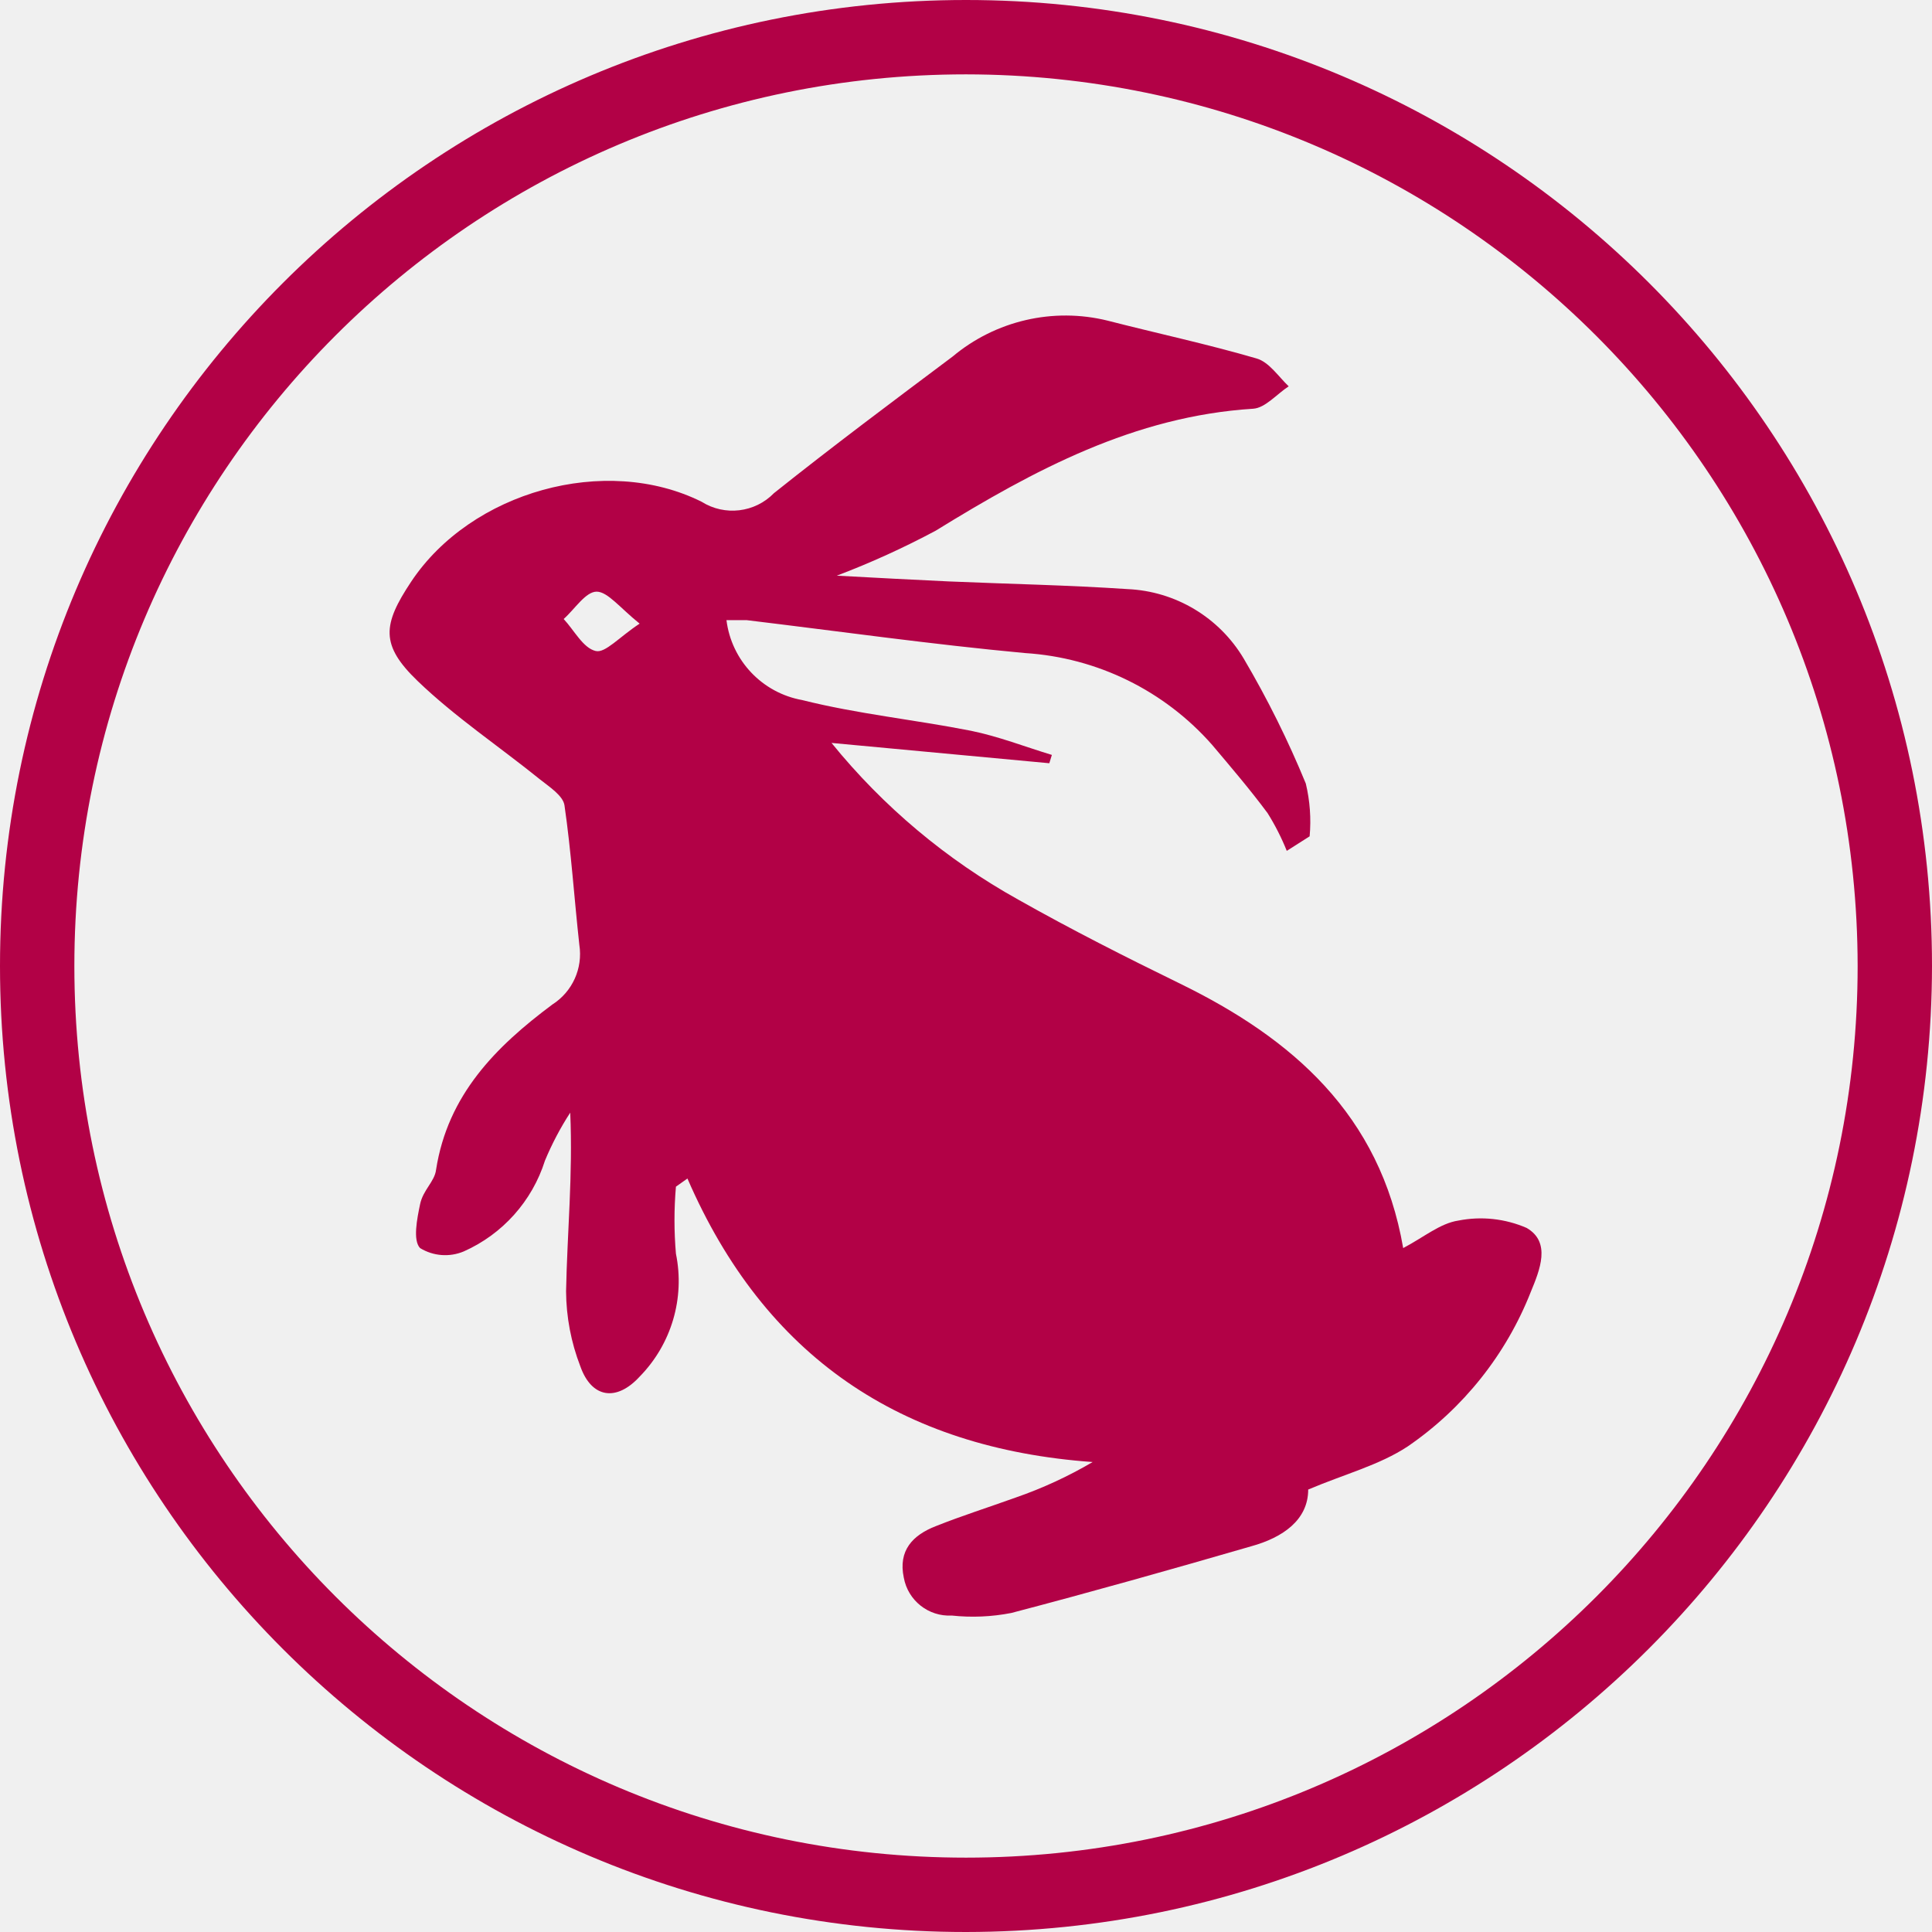
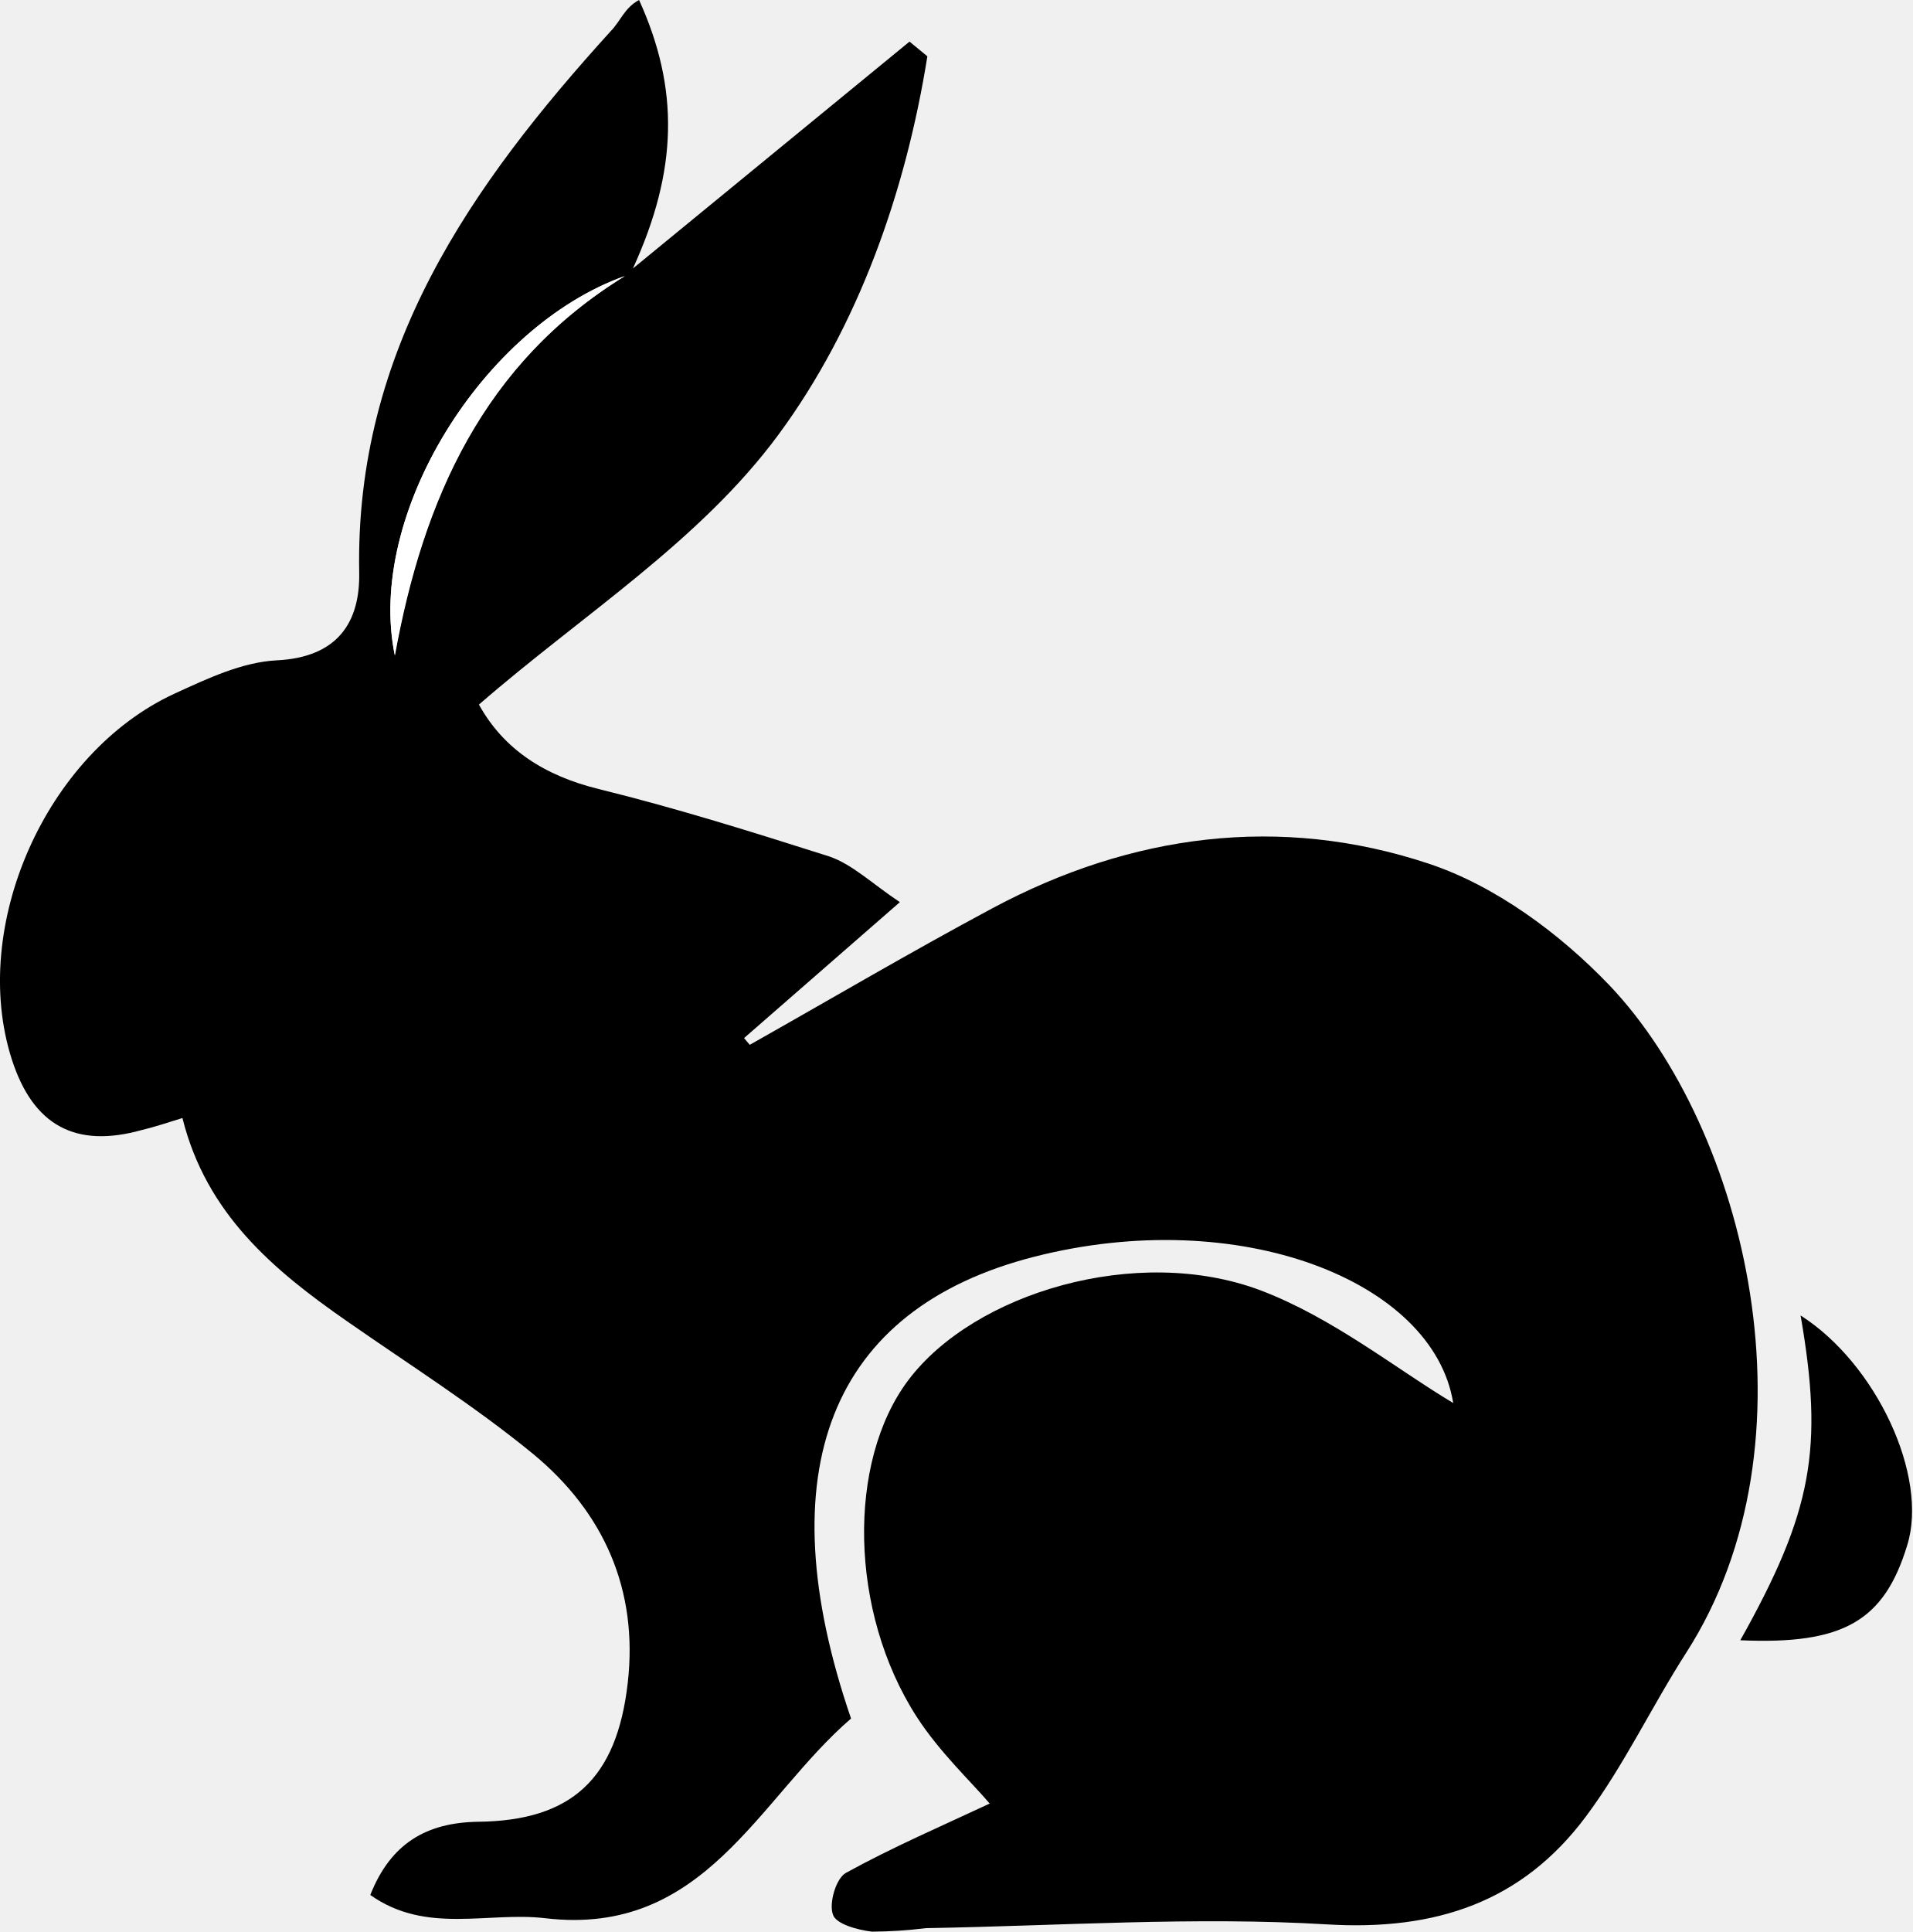
- <svg xmlns="http://www.w3.org/2000/svg" viewBox="0 0 120.82 120.82">
+ <svg xmlns="http://www.w3.org/2000/svg" viewBox="0 0 158.63 160.19">
  <defs>
-     <style>.cls-1{fill:#b20146;}</style>
+     <style>.cls-1{fill:#fff;}</style>
  </defs>
-   <g id="Layer_2" data-name="Layer 2">
-     <g id="Layer_1-2" data-name="Layer 1">
-       <g id="_04_rabbit" data-name="04_rabbit">
-         <path class="cls-1" d="M80.47,53.21a14.94,14.94,0,0,0-1.2-2.36C78.18,49.38,77,48,75.81,46.59A17,17,0,0,0,64.1,40.84c-5.82-.54-11.61-1.36-17.42-2.06-.34,0-.69,0-1.25,0a5.81,5.81,0,0,0,4.74,5c3.46.87,7,1.22,10.55,1.92,1.72.35,3.38,1,5.06,1.51l-.16.52L52,46.46a40.14,40.14,0,0,0,11.68,9.8c3.31,1.87,6.71,3.59,10.13,5.26,7,3.42,12.5,8.18,13.94,16.53,1.28-.67,2.31-1.55,3.45-1.72a7.21,7.21,0,0,1,4.27.46c1.54.89.83,2.62.26,4a21.08,21.08,0,0,1-7.69,9.66c-1.77,1.17-3.94,1.73-6.23,2.7,0,1.89-1.57,3-3.57,3.55-5,1.45-10,2.86-15,4.17a12.48,12.48,0,0,1-3.72.16,2.89,2.89,0,0,1-3-2.37c-.36-1.7.56-2.66,2-3.22,1.63-.65,3.31-1.18,5-1.79a26.75,26.75,0,0,0,4.81-2.22c-12-.86-20.51-6.59-25.34-17.73l-.72.51a24.39,24.39,0,0,0,0,4.19A8.53,8.53,0,0,1,40,86.09c-1.44,1.57-3,1.36-3.71-.65a13.24,13.24,0,0,1-.89-4.69c.07-3.64.43-7.27.26-11.17a18.75,18.75,0,0,0-1.58,3A9.27,9.27,0,0,1,29,78.26a3,3,0,0,1-2.73-.21c-.46-.48-.19-1.83,0-2.74s.91-1.41,1-2.16C28,68.47,31,65.46,34.54,62.82a3.74,3.74,0,0,0,1.69-3.73c-.32-2.91-.51-5.84-.93-8.73-.09-.6-.94-1.15-1.52-1.61-2.55-2.06-5.31-3.9-7.66-6.16s-2.19-3.53-.41-6.21c3.75-5.64,12.15-8,18.17-5a3.62,3.62,0,0,0,4.52-.54c3.66-2.92,7.42-5.73,11.17-8.54a11,11,0,0,1,9.69-2.25c3.11.8,6.25,1.47,9.33,2.37.78.23,1.37,1.14,2,1.74-.74.48-1.46,1.35-2.22,1.4-7.44.47-13.71,3.84-19.86,7.63A52.83,52.83,0,0,1,52.33,36c2.61.14,4.81.26,7,.36,3.73.16,7.46.23,11.18.48a8.91,8.91,0,0,1,7.27,4.35A61,61,0,0,1,81.66,49a10.2,10.2,0,0,1,.24,3.3ZM40,39C38.76,38,38,37,37.31,37s-1.37,1.1-2.06,1.71c.66.71,1.22,1.82,2,2C37.85,40.86,38.72,39.84,40,39Z" />
-         <path class="cls-1" d="M60.41,120.82a60.41,60.41,0,1,1,60.41-60.41A60.48,60.48,0,0,1,60.41,120.82Zm0-116.17a55.76,55.76,0,1,0,55.76,55.76A55.82,55.82,0,0,0,60.41,4.65Z" />
+   <g data-name="Layer 2">
+     <g data-name="Layer 1">
+       <g data-name="04_rabbit">
+         <path d="M39.72,58.42c2.05,3.71,5.43,5.89,9.92,7C56.08,67,62.44,69,68.74,71c1.94.65,3.57,2.26,5.89,3.8L61.71,86.07c.16.19.31.38.47.56,6.7-3.78,13.32-7.68,20.1-11.31,11.53-6.18,23.9-7.8,36.21-3.71,5.54,1.84,10.9,5.81,15,10.1,11.34,11.93,17.61,37.8,6.35,55.33-2.87,4.47-5.16,9.35-8.32,13.58-5.28,7.08-12.43,9.48-21.44,8.94-11-.66-22.19.12-33.29.31a37.67,37.67,0,0,1-4.47.29c-1.17-.13-3-.63-3.24-1.41-.35-.94.25-3,1.07-3.46,3.91-2.15,8-3.91,11.93-5.75-1.54-1.81-4.17-4.27-6.06-7.2-5.6-8.71-5.77-21.13-.71-27.88,5.46-7.28,19-11.31,29.21-7.48,6,2.27,11.25,6.51,16,9.35-1.64-10.15-17.77-16.46-34.74-12.13S63.55,122,70.58,142.49c-7.7,6.64-12.13,18.11-25.34,16.56-4.78-.57-9.89,1.36-14.53-1.93,1.69-4.28,4.66-6,8.92-6.07,7.78-.08,11.52-3.56,12.43-11.5.89-7.75-2-14.17-7.85-19-4.88-4-10.24-7.38-15.43-11-6.1-4.24-11.67-8.9-13.65-16.85-1.29.4-2.33.75-3.39,1-5.49,1.53-9-.39-10.76-5.86-3.53-11,2.81-25.41,13.5-30.33,2.7-1.24,5.61-2.62,8.49-2.76,5-.25,6.9-3.12,6.82-7.28-.35-18.44,9.26-32.11,20.88-44.91C51.42,1.81,51.8.63,53,0c3.34,7.35,3.23,14.09-.51,22.26L75.43,3.45l1.48,1.22C75.1,16,71.14,27.1,64.59,36S48.25,51,39.72,58.42Zm-7-4.05c2.35-13,7.35-24.27,19.08-31.48C40.06,27.08,30.32,42.69,32.75,54.37Z" />
+         <path d="M144.33,136c6-10.7,6.91-15.91,5-26.93,6.28,4,10.63,13.34,8.84,19.06C156.26,134.4,152.88,136.38,144.33,136Z" />
+         <path class="cls-1" d="M32.75,54.37c-2.43-11.68,7.31-27.29,19.08-31.48C40.1,30.1,35.1,41.39,32.75,54.37Z" />
      </g>
    </g>
  </g>
</svg>
